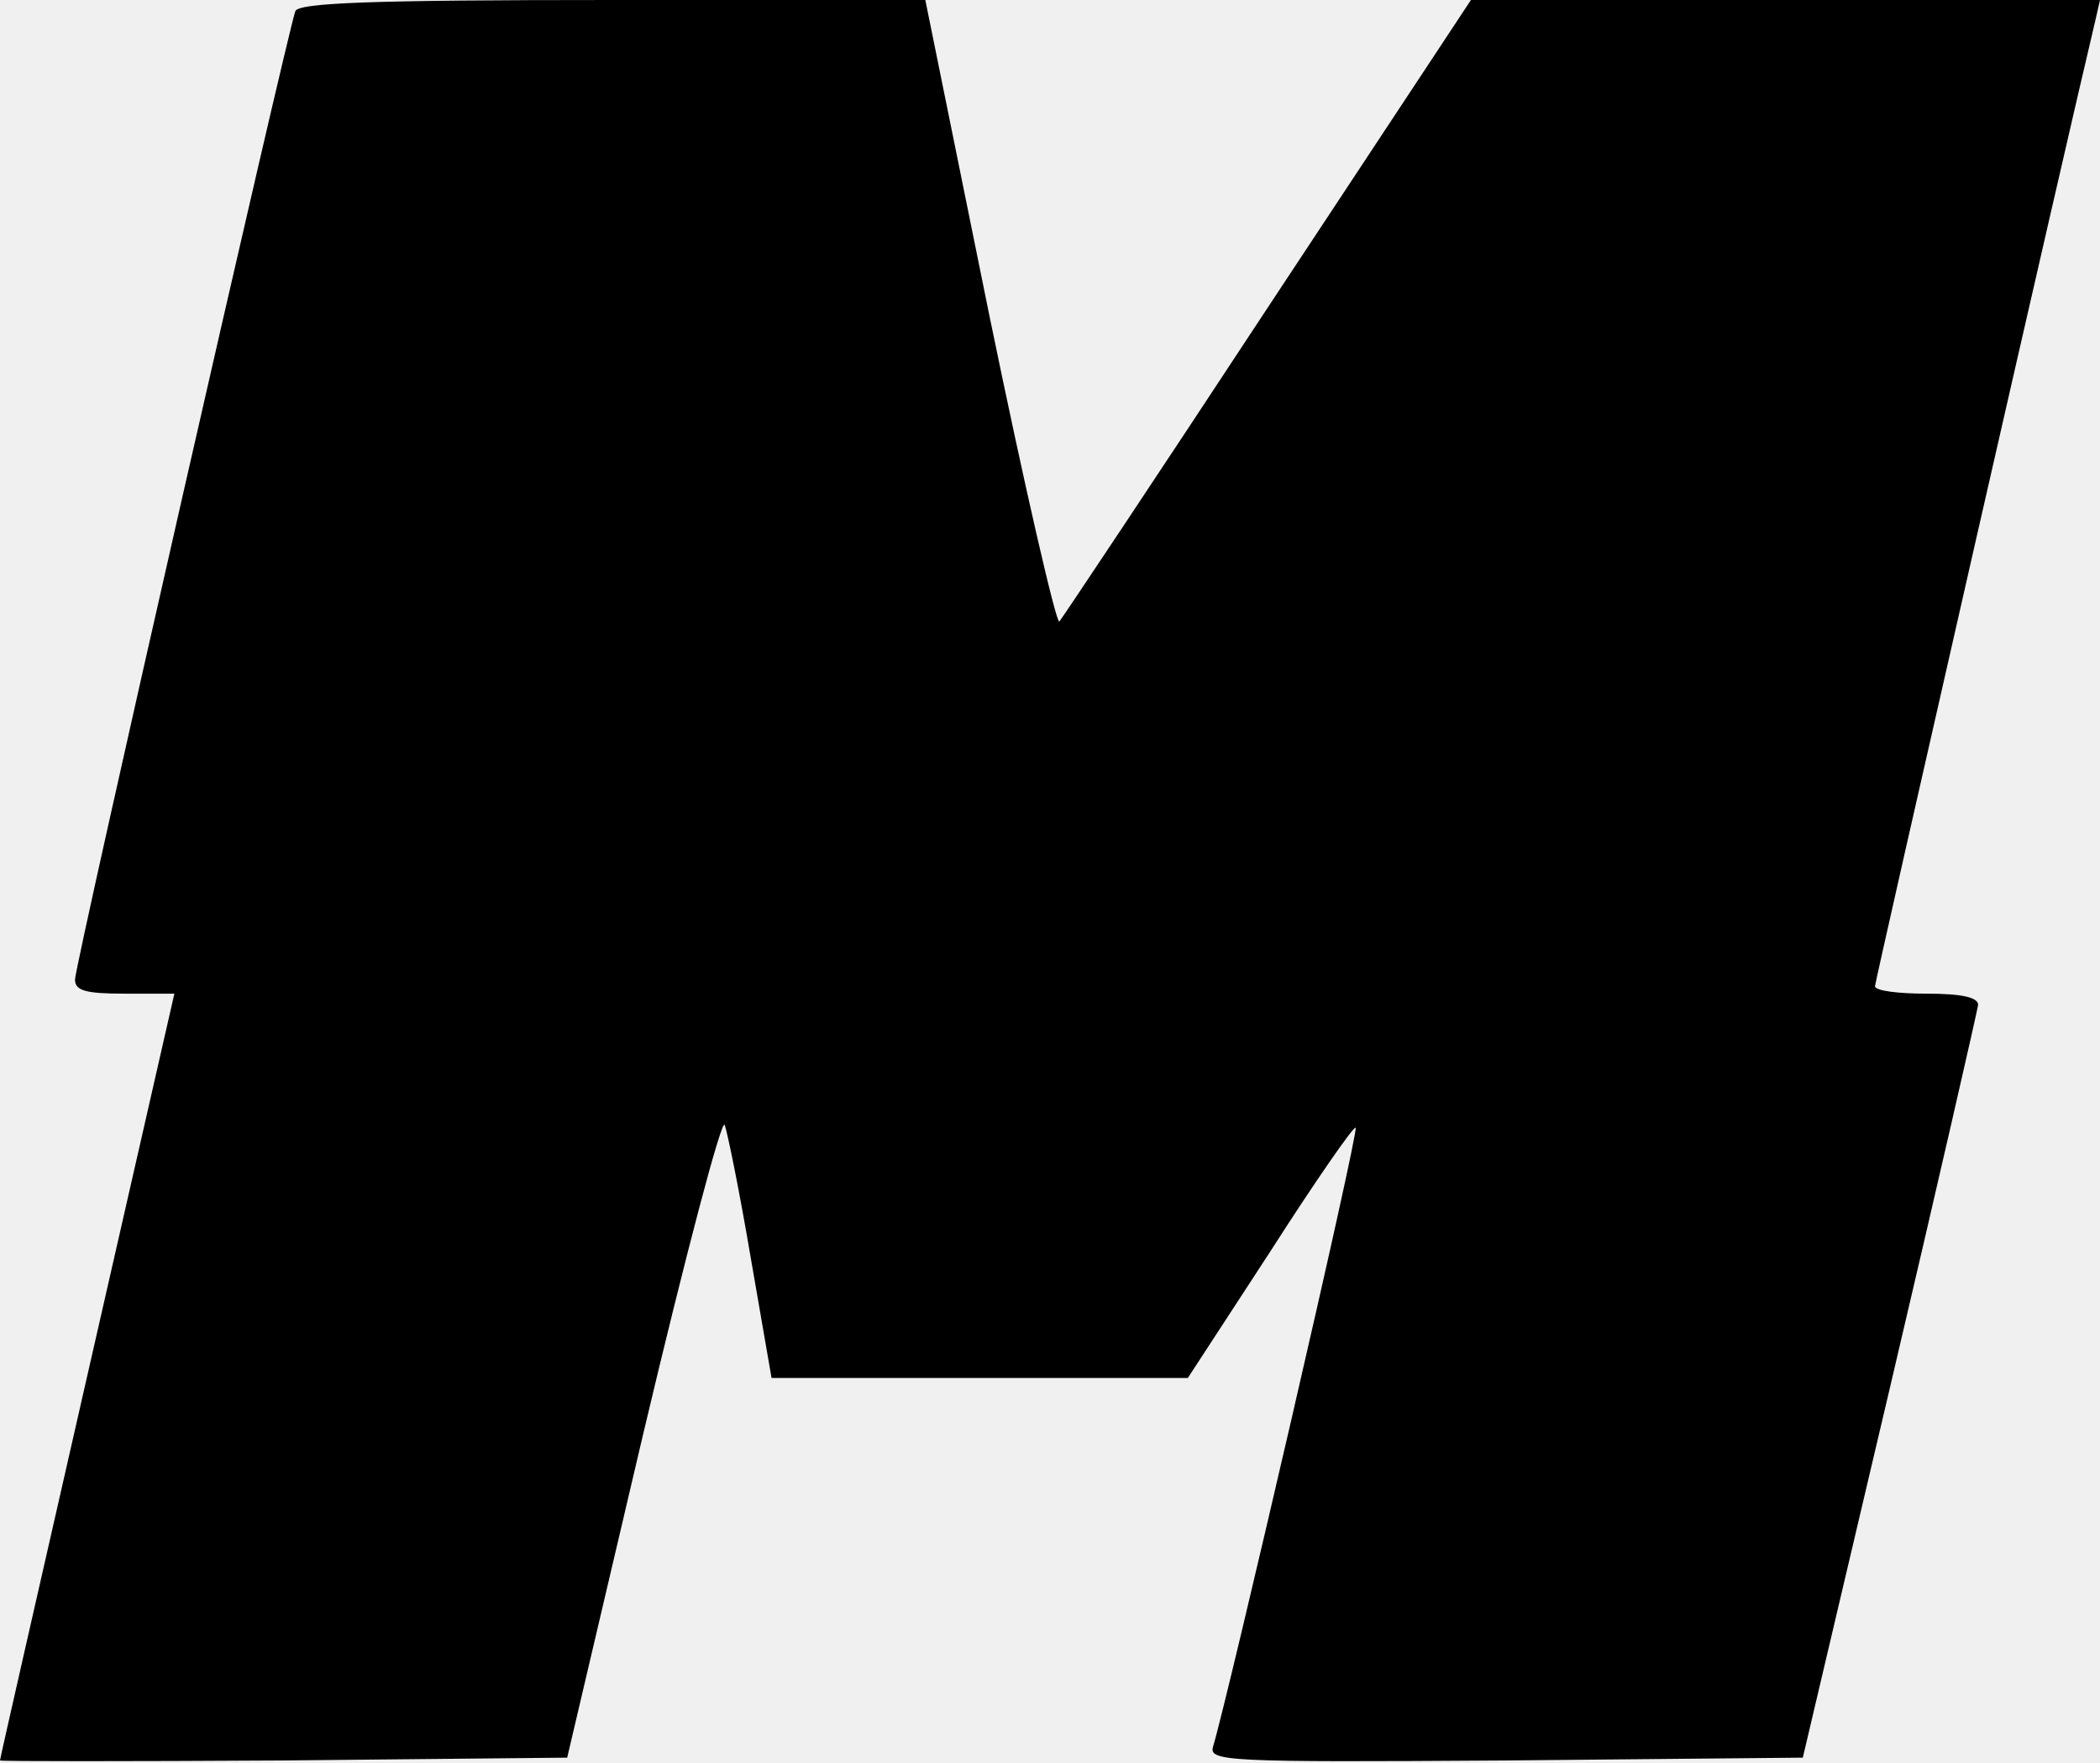
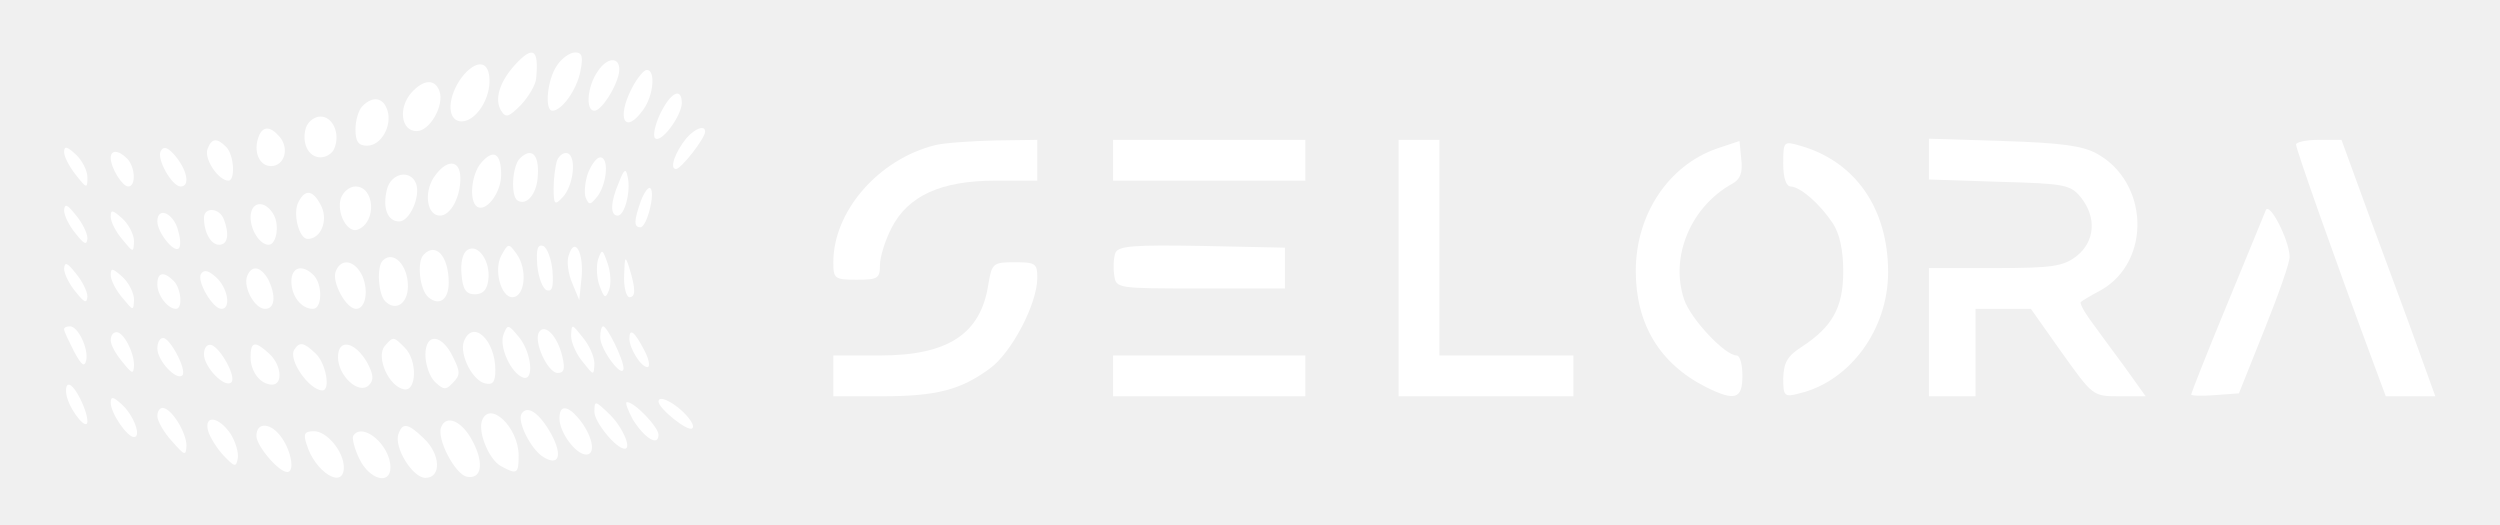
- <svg xmlns="http://www.w3.org/2000/svg" version="1.0" width="224pt" height="188pt" viewBox="0 0 224 188" preserveAspectRatio="xMidYMid meet">
-   <g transform="translate(0,188) scale(0.1,-0.1)" fill="#000000" stroke="none">
-     <path d="M315 1868 c-9 -25 -235 -1017 -235 -1033 0 -12 12 -15 53 -15 l53 0 -93 -408 c-51 -224 -93 -408 -93 -410 0 -1 136 -1 302 0 l303 3 81 345 c45 190 84 338 87 330 3 -8 16 -72 28 -143 l22 -127 222 0 222 0 88 135 c48 75 89 134 91 132 4 -3 -136 -607 -152 -660 -5 -16 13 -17 312 -15 l317 3 93 395 c51 217 93 401 94 408 0 8 -17 12 -55 12 -30 0 -55 3 -55 8 0 5 203 896 235 1030 l5 22 -335 0 -336 0 -216 -327 c-119 -181 -219 -331 -223 -336 -3 -4 -37 143 -75 328 l-68 335 -334 0 c-258 0 -335 -3 -338 -12z" />
+ <svg xmlns="http://www.w3.org/2000/svg" version="1.0" width="429pt" height="90pt" viewBox="0 0 429 90" preserveAspectRatio="xMidYMid meet">
+   <g transform="translate(0,90) scale(0.1,-0.1)" fill="#ffffff" stroke="none">
+     <path d="M883 788 c-26 -29 -35 -59 -23 -78 8 -13 13 -11 34 10 13 14 25 34 26 45 5 51 -5 58 -37 23z" />
+     <path d="M956 788 c-17 -24 -22 -78 -8 -78 16 0 42 36 48 68 5 25 3 32 -9 32 -9 0 -23 -10 -31 -22z" />
+     <path d="M1026 778 c-18 -25 -22 -68 -6 -68 12 0 37 39 42 64 5 28 -18 31 -36 4z" />
+     <path d="M797 773 c-26 -30 -32 -72 -12 -80 24 -9 55 30 55 68 0 33 -19 38 -43 12z" />
+     <path d="M1085 750 c-28 -53 -13 -83 19 -38 18 25 21 68 6 68 -5 0 -16 -13 -25 -30z" />
+     <path d="M706 741 c-23 -26 -18 -66 9 -66 23 0 48 45 39 69 -8 21 -27 20 -48 -3z" />
+     <path d="M1133 705 c-9 -19 -13 -38 -9 -42 10 -10 45 37 46 60 0 28 -19 19 -37 -18z" />
+     <path d="M622 718 c-7 -7 -12 -25 -12 -40 0 -21 5 -28 20 -28 24 0 43 34 35 60 -7 23 -25 26 -43 8z" />
+     <path d="M525 681 c-8 -26 4 -51 25 -51 10 0 21 7 24 16 10 25 -3 54 -24 54 -10 0 -21 -8 -25 -19z" />
+     <path d="M444 666 c-10 -26 1 -51 21 -51 23 0 32 30 15 50 -16 19 -29 19 -36 1z" />
+     <path d="M1178 663 c-19 -23 -30 -53 -18 -53 9 0 50 53 50 64 0 12 -17 6 -32 -11z" />
+     <path d="M356 644 c-6 -17 19 -54 36 -54 12 0 10 44 -4 58 -16 16 -25 15 -32 -4z" />
+     <path d="M1605 651 c-97 -24 -175 -113 -175 -201 0 -28 2 -30 40 -30 36 0 40 2 40 25 0 14 9 43 20 64 28 55 85 81 178 81 l72 0 0 35 0 35 -72 -1 c-40 -1 -86 -4 -103 -8z" />
+     <path d="M1910 625 l0 -35 165 0 165 0 0 35 0 35 -165 0 -165 0 0 -35z" />
+     <path d="M2400 440 l0 -220 150 0 150 0 0 35 0 35 -115 0 -115 0 0 185 0 185 -35 0 -35 0 0 -220z" />
+     <path d="M2946 645 c-83 -29 -139 -113 -139 -210 0 -91 41 -159 120 -199 50 -25 63 -21 63 19 0 19 -4 35 -10 35 -20 0 -79 63 -90 96 -25 74 12 160 83 199 13 7 18 19 15 42 l-3 31 -39 -13z" />
+     <path d="M3060 619 c0 -24 5 -39 13 -39 17 -1 50 -30 72 -63 12 -18 18 -47 18 -83 0 -62 -19 -95 -71 -129 -25 -16 -31 -27 -32 -54 0 -31 2 -33 28 -26 87 21 152 110 152 208 0 109 -56 190 -151 217 -28 8 -29 8 -29 -31z" />
+     <path d="M3310 627 l0 -35 121 -4 c113 -3 122 -5 140 -27 27 -34 24 -75 -7 -100 -23 -18 -41 -21 -140 -21 l-114 0 0 -110 0 -110 40 0 40 0 0 75 0 75 48 0 47 0 53 -75 c53 -74 53 -75 98 -75 l46 0 -38 53 c-21 28 -47 64 -58 79 -11 15 -18 29 -15 30 2 2 17 11 34 20 87 49 83 186 -8 235 -24 13 -63 18 -159 21 l-128 4 0 -35z" />
+     <path d="M3940 652 c0 -8 66 -195 131 -370 l23 -62 43 0 42 0 -30 83 c-16 45 -53 144 -81 220 l-50 137 -39 0 c-22 0 -39 -4 -39 -8z" />
+     <path d="M110 639 c0 -8 9 -25 20 -39 19 -24 20 -24 20 -4 0 11 -9 29 -20 39 -15 14 -20 15 -20 4z" />
+     <path d="M276 641 c-8 -13 19 -61 34 -61 16 0 12 26 -8 51 -13 16 -21 19 -26 10z" />
+     <path d="M190 629 c0 -17 20 -49 30 -49 14 0 12 34 -2 48 -15 15 -28 15 -28 1z" />
+     <path d="M826 621 c-17 -19 -22 -66 -7 -76 16 -9 41 25 41 55 0 37 -13 45 -34 21z" />
+     <path d="M892 628 c-13 -13 -16 -64 -4 -72 16 -10 34 12 35 44 2 35 -11 48 -31 28z" />
+     <path d="M956 625 c-3 -9 -6 -31 -6 -48 0 -28 2 -30 15 -16 19 19 25 70 9 76 -6 2 -14 -3 -18 -12z" />
+     <path d="M1009 603 c-5 -14 -7 -34 -4 -42 6 -14 8 -13 21 3 16 23 19 66 4 66 -6 0 -15 -12 -21 -27z" />
+     <path d="M744 595 c-17 -27 -11 -65 11 -65 18 0 35 31 35 64 0 33 -24 34 -46 1z" />
+     <path d="M1062 587 c-15 -35 -15 -57 -2 -57 12 0 23 42 17 67 -3 15 -6 13 -15 -10z" />
+     <path d="M664 575 c-8 -32 1 -55 21 -55 18 0 37 43 29 65 -10 25 -43 18 -50 -10z" />
+     <path d="M585 560 c-8 -25 11 -61 29 -54 33 13 29 74 -4 74 -10 0 -21 -9 -25 -20z" />
+     <path d="M1100 556 c-12 -34 -13 -46 -1 -46 11 0 26 59 17 67 -3 3 -10 -6 -16 -21z" />
+     <path d="M512 553 c-10 -19 1 -63 16 -63 22 0 35 30 24 55 -14 29 -28 32 -40 8z" />
+     <path d="M110 539 c0 -9 9 -27 20 -40 15 -19 19 -20 20 -8 0 9 -9 27 -20 40 -15 19 -19 20 -20 8z" />
+     <path d="M430 527 c0 -22 16 -47 31 -47 13 0 19 32 9 51 -15 27 -40 24 -40 -4z" />
+     <path d="M3888 539 c-3 -7 -33 -81 -67 -163 -34 -82 -61 -151 -61 -153 0 -2 18 -3 41 -1 l41 3 44 110 c24 60 44 116 43 125 -1 29 -35 95 -41 79z" />
+     <path d="M190 528 c0 -9 9 -26 20 -39 19 -23 19 -23 20 -3 0 11 -9 29 -20 39 -17 15 -20 16 -20 3z" />
+     <path d="M270 520 c0 -19 29 -55 37 -46 3 3 3 16 -1 29 -7 31 -36 44 -36 17z" />
+     <path d="M350 526 c0 -25 12 -46 26 -46 15 0 18 18 8 44 -8 20 -34 21 -34 2z" />
+     <path d="M802 471 c-8 -5 -12 -22 -10 -42 2 -26 8 -34 23 -34 14 0 21 8 23 25 4 32 -18 63 -36 51z" />
+     <path d="M860 461 c-13 -25 0 -71 19 -71 22 0 27 48 7 75 -13 18 -14 18 -26 -4z" />
+     <path d="M922 444 c2 -20 9 -39 16 -42 10 -3 12 6 10 34 -2 20 -9 39 -16 42 -10 3 -12 -6 -10 -34z" />
+     <path d="M976 462 c-4 -10 -1 -32 6 -48 l12 -29 4 39 c4 43 -12 71 -22 38z" />
+     <path d="M1914 466 c-3 -8 -4 -25 -2 -38 3 -23 4 -23 148 -23 l145 0 0 35 0 35 -143 3 c-117 2 -143 0 -148 -12z" />
+     <path d="M727 463 c-12 -12 -7 -60 8 -73 19 -16 35 -4 35 25 0 45 -22 70 -43 48z" />
+     <path d="M1026 454 c-3 -12 -2 -32 3 -45 8 -21 10 -22 16 -7 4 10 3 30 -2 45 -9 26 -10 27 -17 7z" />
+     <path d="M657 453 c-11 -10 -8 -58 4 -70 18 -18 39 -4 39 26 0 36 -25 62 -43 44z" />
+     <path d="M1071 428 c-1 -21 4 -38 9 -38 11 0 11 14 0 50 -7 22 -8 21 -9 -12z" />
+     <path d="M110 439 c0 -9 9 -27 20 -40 15 -19 19 -20 20 -8 0 9 -9 27 -20 40 -15 19 -19 20 -20 8z" />
+     <path d="M576 434 c-7 -18 18 -64 35 -64 16 0 22 30 11 56 -13 28 -37 32 -46 8z" />
+     <path d="M1696 412 c-13 -85 -69 -122 -186 -122 l-80 0 0 -35 0 -35 84 0 c93 0 135 11 185 48 37 27 81 111 81 155 0 25 -3 27 -39 27 -37 0 -39 -2 -45 -38z" />
+     <path d="M190 428 c0 -9 9 -26 20 -39 19 -23 19 -23 20 -3 0 11 -9 29 -20 39 -17 15 -20 16 -20 3z" />
+     <path d="M345 430 c-8 -12 20 -60 35 -60 17 0 11 36 -9 54 -13 12 -21 14 -26 6z" />
+     <path d="M424 426 c-7 -19 13 -56 31 -56 17 0 19 23 5 51 -13 22 -28 25 -36 5z" />
+     <path d="M500 417 c0 -25 17 -47 37 -47 16 0 17 42 1 58 -19 19 -38 14 -38 -11z" />
+     <path d="M270 412 c0 -19 18 -42 32 -42 12 0 9 35 -4 48 -17 17 -28 15 -28 -6z" />
+     <path d="M110 335 c0 -4 8 -20 17 -38 13 -24 18 -28 21 -15 4 20 -14 58 -28 58 -6 0 -10 -2 -10 -5z" />
+     <path d="M864 326 c-8 -21 13 -67 34 -74 19 -6 14 43 -7 69 -19 23 -20 23 -27 5z" />
+     <path d="M925 330 c-10 -16 15 -70 32 -70 11 0 13 7 8 28 -8 35 -30 58 -40 42z" />
+     <path d="M980 324 c0 -12 9 -32 20 -45 19 -24 19 -24 20 -3 0 12 -9 32 -20 45 -19 24 -19 24 -20 3z" />
+     <path d="M1030 321 c0 -21 39 -73 40 -53 0 15 -28 72 -35 72 -3 0 -5 -9 -5 -19z" />
+     <path d="M190 316 c0 -8 9 -24 20 -37 17 -21 19 -22 20 -6 0 23 -18 57 -30 57 -6 0 -10 -6 -10 -14z" />
+     <path d="M796 314 c-8 -22 15 -68 37 -72 13 -3 17 3 17 23 0 52 -39 88 -54 49z" />
+     <path d="M1080 319 c0 -17 20 -49 31 -49 5 0 3 14 -6 30 -16 31 -25 38 -25 19z" />
+     <path d="M270 302 c0 -21 33 -56 43 -46 8 9 -21 64 -33 64 -6 0 -10 -8 -10 -18z" />
+     <path d="M660 306 c-15 -19 7 -69 33 -74 22 -5 24 50 1 72 -19 19 -19 19 -34 2z" />
+     <path d="M730 291 c0 -16 7 -37 16 -46 15 -14 19 -15 31 -2 13 13 13 19 1 43 -19 41 -48 44 -48 5z" />
+     <path d="M350 292 c0 -22 36 -59 47 -48 9 9 -18 58 -34 64 -8 2 -13 -5 -13 -16z" />
+     <path d="M430 287 c0 -25 17 -47 37 -47 19 0 16 34 -5 53 -25 23 -32 21 -32 -6z" />
+     <path d="M505 300 c-11 -17 25 -69 48 -70 15 0 6 47 -11 63 -21 20 -28 21 -37 7z" />
+     <path d="M580 287 c0 -32 36 -65 53 -48 9 9 8 18 -3 39 -21 36 -50 42 -50 9z" />
+     <path d="M1910 255 l0 -35 165 0 165 0 0 35 0 35 -165 0 -165 0 0 -35z" />
+     <path d="M115 218 c8 -27 35 -58 35 -41 0 19 -22 63 -32 63 -5 0 -6 -10 -3 -22z" />
+     <path d="M190 209 c0 -18 28 -59 40 -59 13 0 0 37 -21 56 -15 14 -19 14 -19 3z" />
+     <path d="M1130 211 c0 -12 51 -53 58 -46 7 6 -17 34 -40 46 -11 6 -18 6 -18 0z" />
+     <path d="M1020 193 c0 -17 37 -63 52 -63 13 0 -5 40 -28 61 -23 22 -24 22 -24 2z" />
+     <path d="M1086 180 c20 -32 44 -47 44 -26 0 13 -41 56 -54 56 -4 0 1 -13 10 -30z" />
+     <path d="M270 186 c0 -8 11 -28 25 -43 22 -25 24 -26 25 -8 0 23 -26 65 -41 65 -5 0 -9 -6 -9 -14z" />
+     <path d="M895 190 c-8 -13 16 -61 37 -74 27 -17 34 2 14 39 -20 36 -41 51 -51 35z" />
+     <path d="M960 182 c0 -24 28 -62 46 -62 18 0 10 35 -14 63 -19 22 -32 22 -32 -1z" />
+     <path d="M827 178 c-7 -21 13 -68 33 -78 27 -15 30 -13 30 18 0 49 -50 96 -63 60z" />
+     <path d="M357 161 c3 -11 15 -30 26 -42 20 -21 22 -21 25 -6 2 10 -4 29 -12 42 -20 30 -46 34 -39 6z" />
+     <path d="M757 167 c-8 -20 24 -81 44 -85 25 -5 30 22 11 59 -18 36 -46 49 -55 26z" />
+     <path d="M440 152 c0 -17 38 -62 53 -62 13 0 7 35 -9 58 -18 27 -44 29 -44 4z" />
+     <path d="M684 156 c-9 -23 24 -76 46 -76 28 0 26 41 -3 68 -27 26 -36 27 -43 8z" />
+     <path d="M526 138 c14 -48 64 -79 64 -40 0 27 -29 62 -51 62 -16 0 -19 -4 -13 -22z" />
+     <path d="M606 152 c-2 -4 2 -22 11 -40 17 -35 53 -45 53 -14 0 38 -48 79 -64 54z" />
  </g>
</svg>
